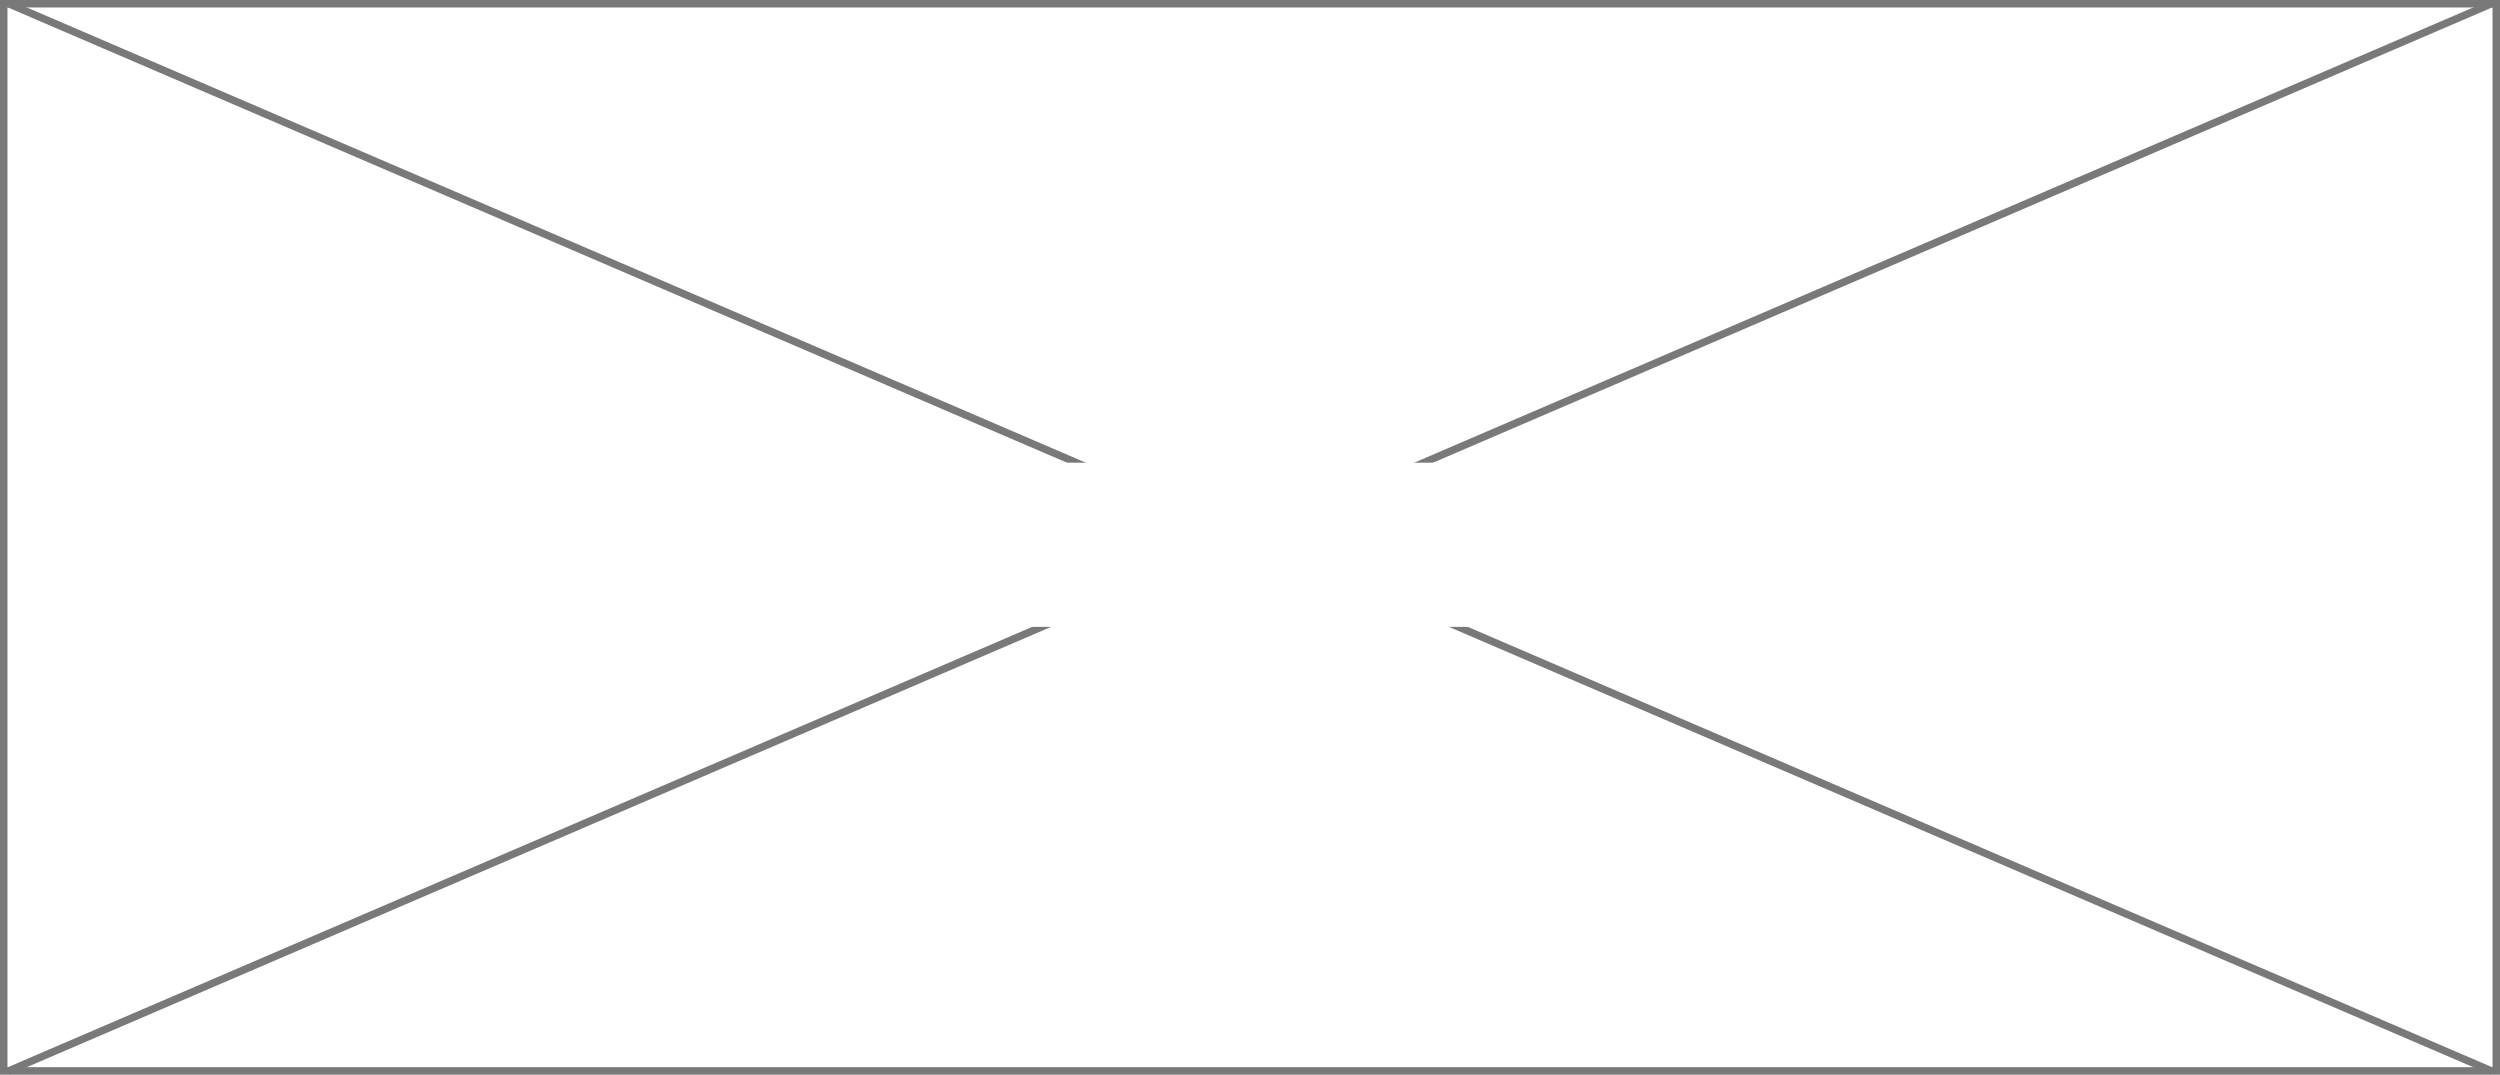
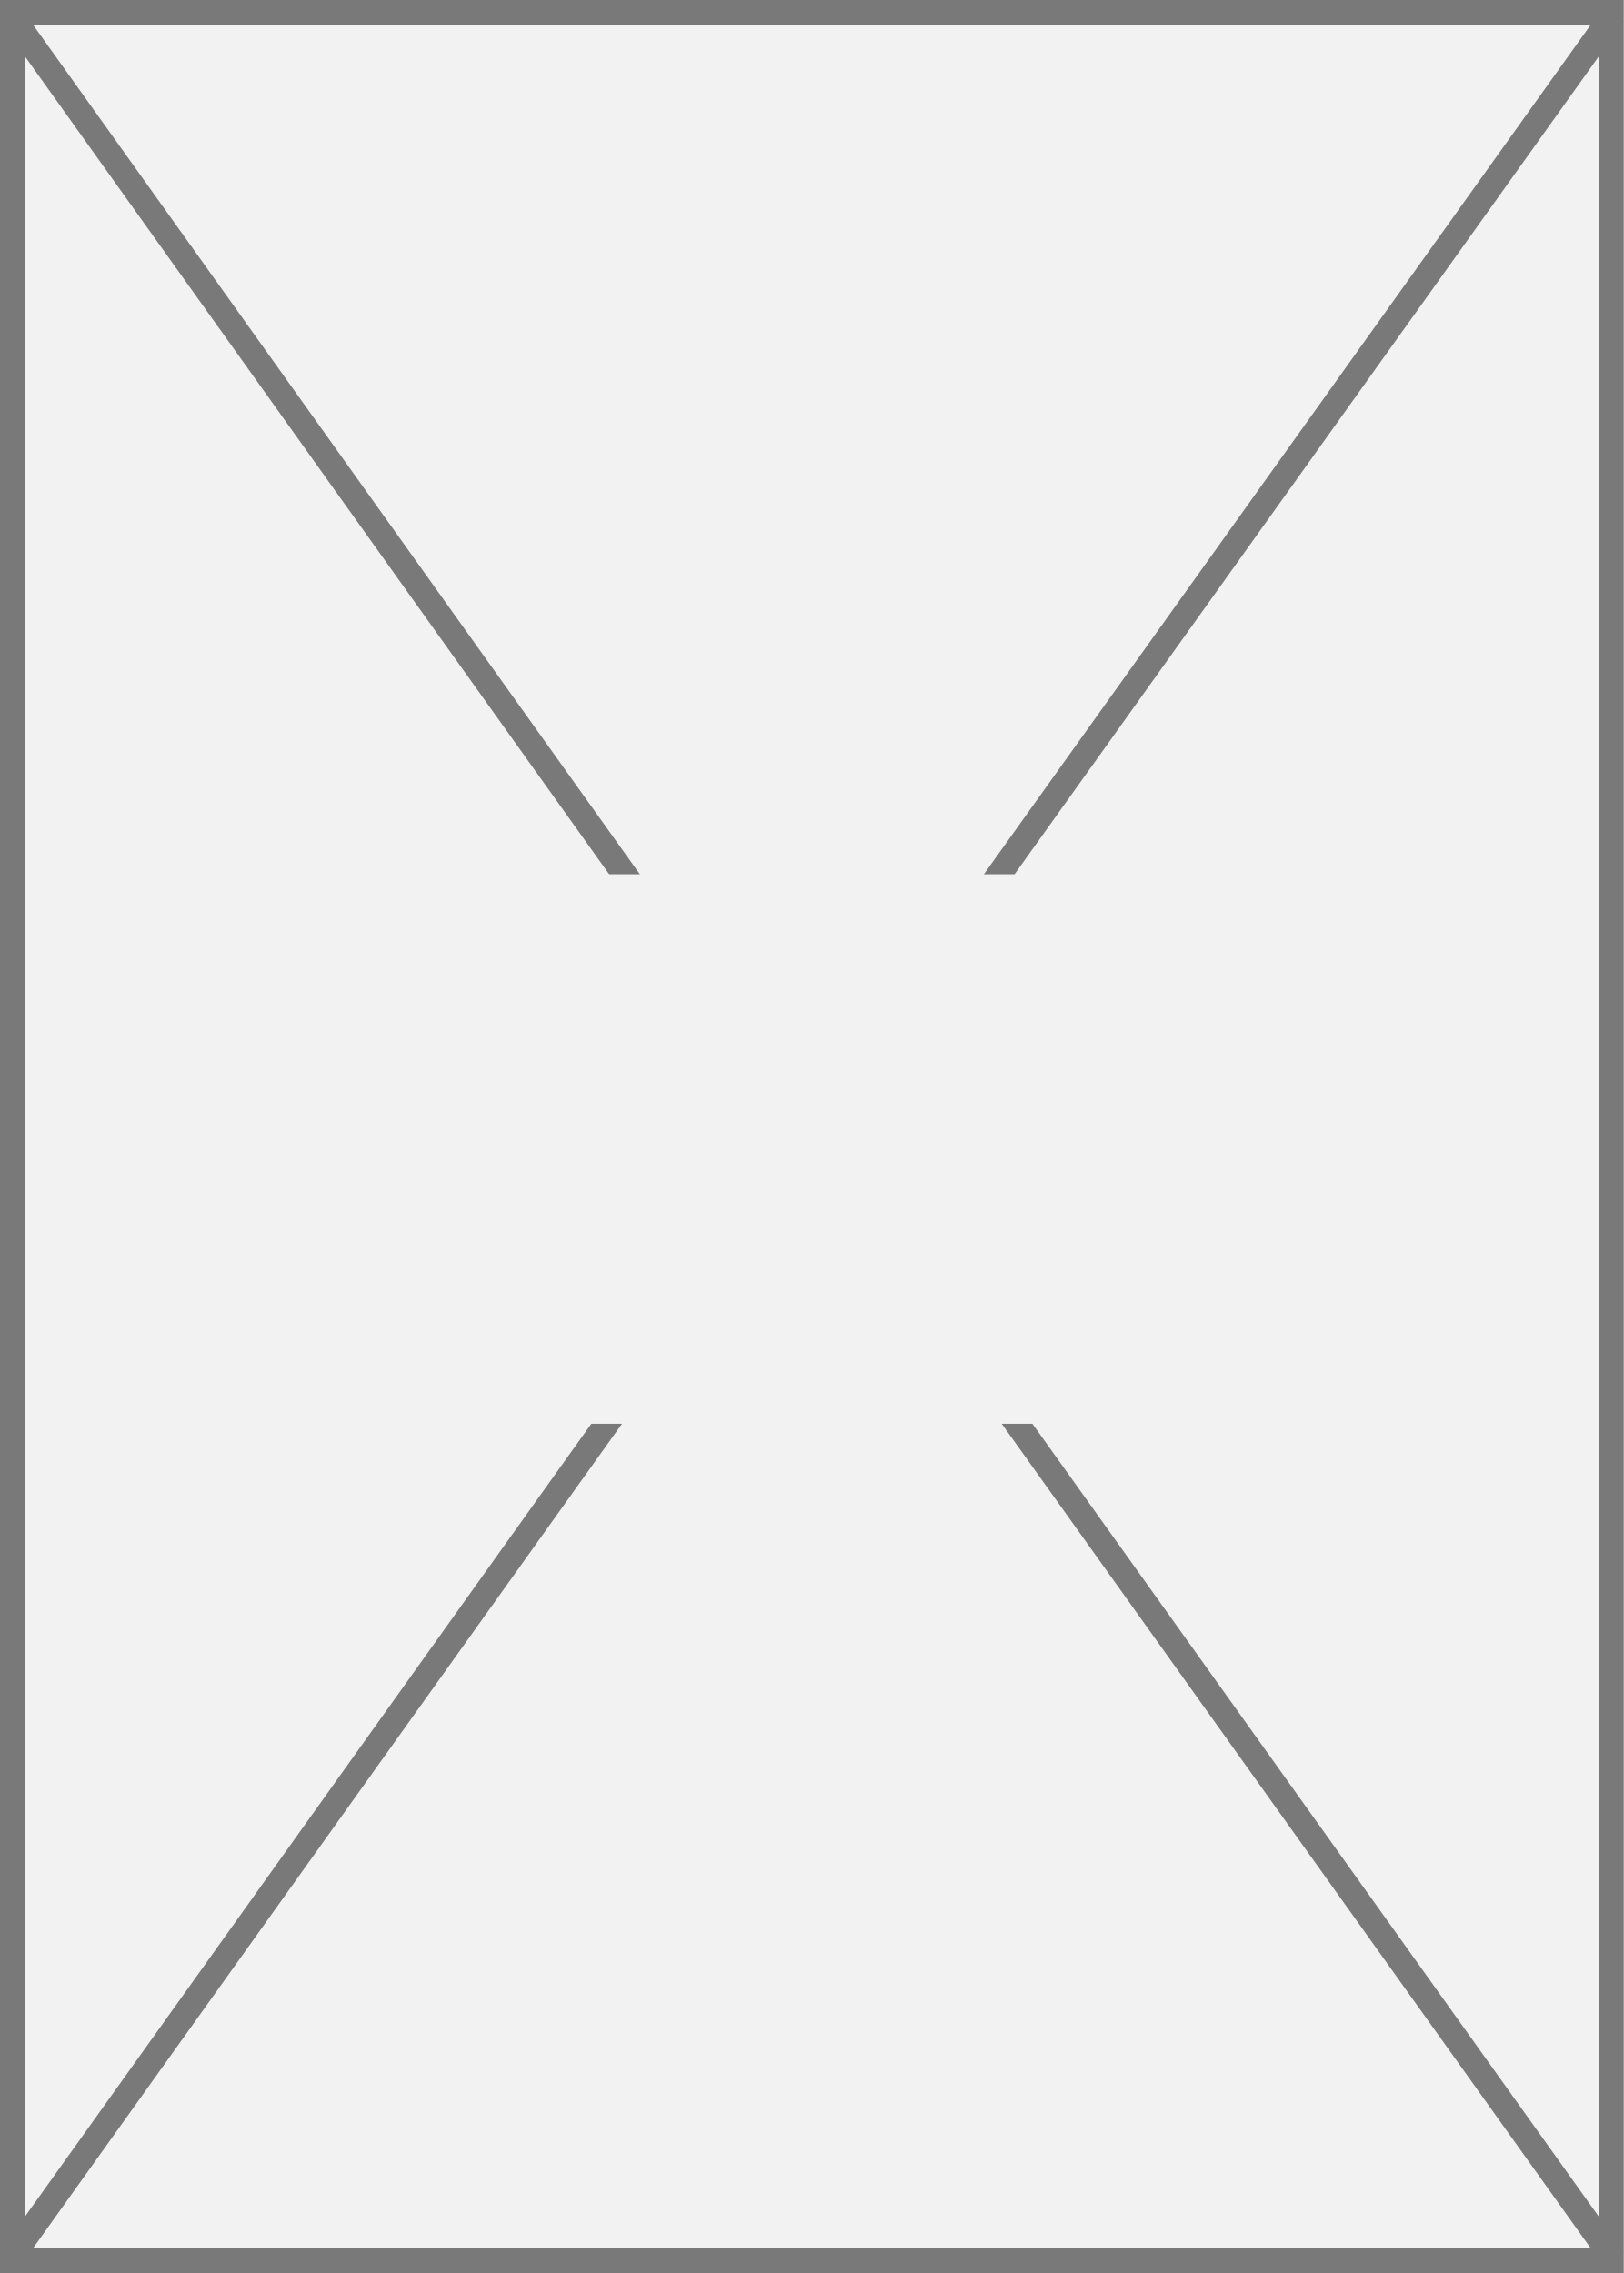
- <svg xmlns="http://www.w3.org/2000/svg" version="1.1" width="335px" height="144px">
+ <svg xmlns="http://www.w3.org/2000/svg" version="1.1" width="65px" height="91px">
  <defs>
-     <mask fill="white" id="clip2425">
-       <path d="M 138.146 164  L 238.854 164  L 238.854 186  L 138.146 186  Z M 20 102  L 355 102  L 355 246  L 20 246  Z " fill-rule="evenodd" />
+     <mask fill="white" id="clip2668">
+       <path d="M 240.5 35  L 280.5 35  L 280.5 57  L 240.5 57  Z M 227 0  L 292 0  L 292 91  L 227 91  Z " fill-rule="evenodd" />
    </mask>
  </defs>
-   <g transform="matrix(1 0 0 1 -20 -102 )">
-     <path d="M 20.5 102.5  L 354.5 102.5  L 354.5 245.5  L 20.5 245.5  L 20.5 102.5  Z " fill-rule="nonzero" fill="#ffffff" stroke="none" />
-     <path d="M 20.5 102.5  L 354.5 102.5  L 354.5 245.5  L 20.5 245.5  L 20.5 102.5  Z " stroke-width="1" stroke="#797979" fill="none" />
-     <path d="M 21.069 102.459  L 353.931 245.541  M 353.931 102.459  L 21.069 245.541  " stroke-width="1" stroke="#797979" fill="none" mask="url(#clip2425)" />
+   <g transform="matrix(1 0 0 1 -227 0 )">
+     <path d="M 227.5 0.5  L 291.5 0.5  L 291.5 90.5  L 227.5 90.5  L 227.5 0.5  Z " fill-rule="nonzero" fill="#f2f2f2" stroke="none" />
+     <path d="M 227.5 0.5  L 291.5 0.5  L 291.5 90.5  L 227.5 90.5  L 227.5 0.5  Z " stroke-width="1" stroke="#797979" fill="none" />
+     <path d="M 227.407 0.57  L 291.593 90.43  M 291.593 0.57  L 227.407 90.43  " stroke-width="1" stroke="#797979" fill="none" mask="url(#clip2668)" />
  </g>
</svg>
